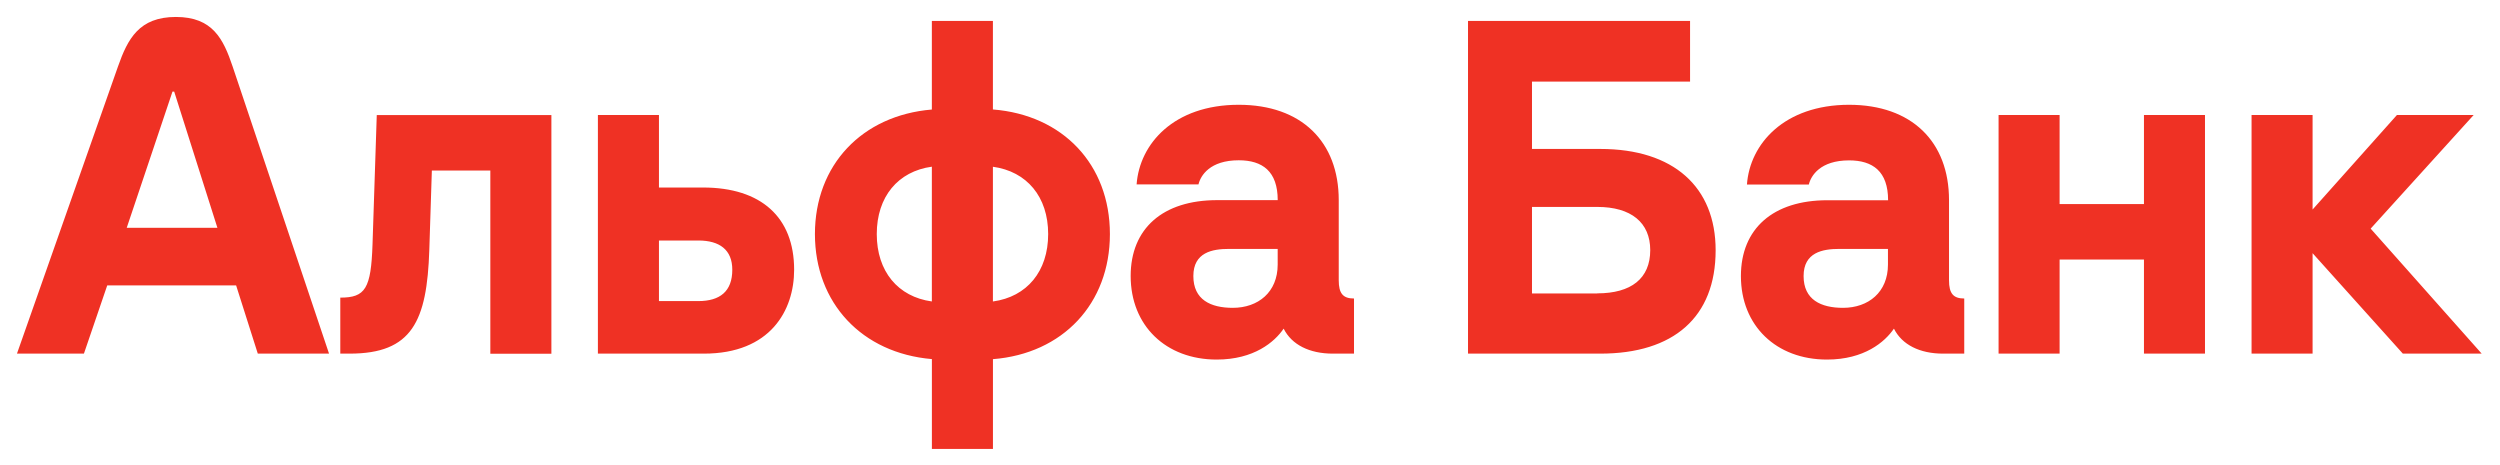
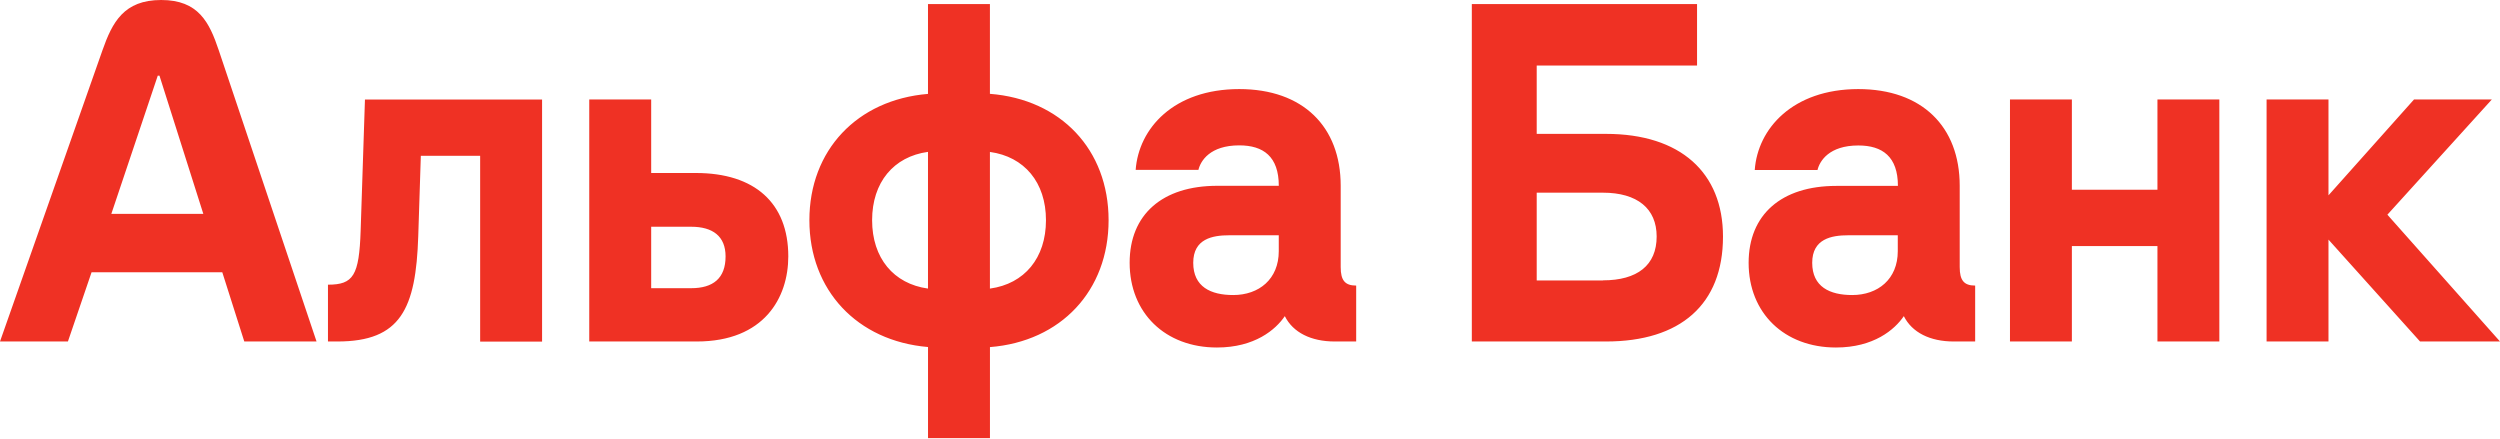
- <svg xmlns="http://www.w3.org/2000/svg" viewBox="-3 -5 737 137" fill="#ef3124">
+ <svg xmlns="http://www.w3.org/2000/svg" viewBox="2 0 726.6 127.34" fill="#ef3124">
  <path class="cls-1" d="M703.61 28.91l-24.86 27.86V28.91h-17.99v70.34h17.99V69.64l26.61 29.61h23.24L695.87 62.4l30.36-33.49h-22.62zm-74.57 26.24h-24.87V28.91h-17.99v70.34h17.99V71.52h24.87v27.73h17.99V28.91h-17.99v26.24zM106.82 67c-.43 13.12-2.12 15.74-9.5 15.74v16.51h2.75c18.39 0 22.81-9.49 23.49-30.61l.75-23.36h17.24v54h18V28.92h-51.48zm97.44-16.72h-13V28.91h-18v70.34h31.24c19.61 0 26.61-12.74 26.61-24.73 0-15.5-9.75-24.24-26.86-24.24m-1.38 33.48h-11.61V65.9h11.62c6.25 0 10 2.74 10 8.62 0 6.37-3.63 9.24-10 9.24m86.83-56.47V1.18h-18v26.11C251.11 29 237.24 43.66 237.24 64s13.87 35.11 34.48 36.86v26.48h18v-26.46C310.33 99.25 324.2 84.51 324.2 64s-13.87-35.11-34.49-36.73m-18 56.6c-10-1.38-16.24-8.87-16.24-19.87s6.25-18.49 16.24-19.86zm18 0V44.16C299.71 45.53 306 53 306 64s-6.25 18.49-16.25 19.87m101.91-6.23V54c0-17.24-11-28.11-29.48-28.11-19.12 0-29.24 11.49-30.11 23.48h18.24c.62-2.62 3.37-7.12 11.87-7.12 7 0 11.49 3.25 11.49 11.75H355.8c-16 0-25.48 8.37-25.48 22.36C330.32 91 340.7 101 355.68 101c11 0 17.08-5.19 19.74-9.12 2.37 4.75 7.62 7.37 14.49 7.37h6.25V83c-3.25 0-4.5-1.5-4.5-5.37m-18-4.62c0 8.12-5.75 12.74-13.24 12.74-6.5 0-11.62-2.37-11.62-9.37s5.62-8 10.49-8h14.37zm95.09-34.1h-20.12V19.05h46.6V1.18h-65.46v98.07h39c21.61 0 34-10.74 34-30.48 0-18.62-12.37-29.86-34-29.86m-.88 42.6h-19.26V56h19.24c10 0 15.62 4.62 15.62 12.74 0 8.37-5.62 12.74-15.62 12.74m103.7-3.84V54c0-17.24-11-28.11-29.49-28.11C523 25.92 512.85 37.41 512 49.4h18.24c.63-2.62 3.38-7.12 11.87-7.12 7 0 11.5 3.25 11.5 11.75h-17.9c-16 0-25.49 8.37-25.49 22.36 0 14.61 10.39 24.61 25.37 24.61 11 0 17.07-5.19 19.74-9.12 2.37 4.75 7.62 7.37 14.49 7.37h6.24V83c-3.24 0-4.49-1.5-4.49-5.37m-18-4.62c0 8.12-5.75 12.74-13.25 12.74-6.49 0-11.62-2.37-11.62-9.37s5.63-8 10.5-8h14.37zM65.59 14.64C62.84 6.46 59.68 0 48.85 0s-14.2 6.43-17.08 14.64L2 99.25h19.74l6.87-20.11h38L73 99.25h21zM34.36 62.15L47.85 22h.5l12.74 40.15z" />
</svg>
